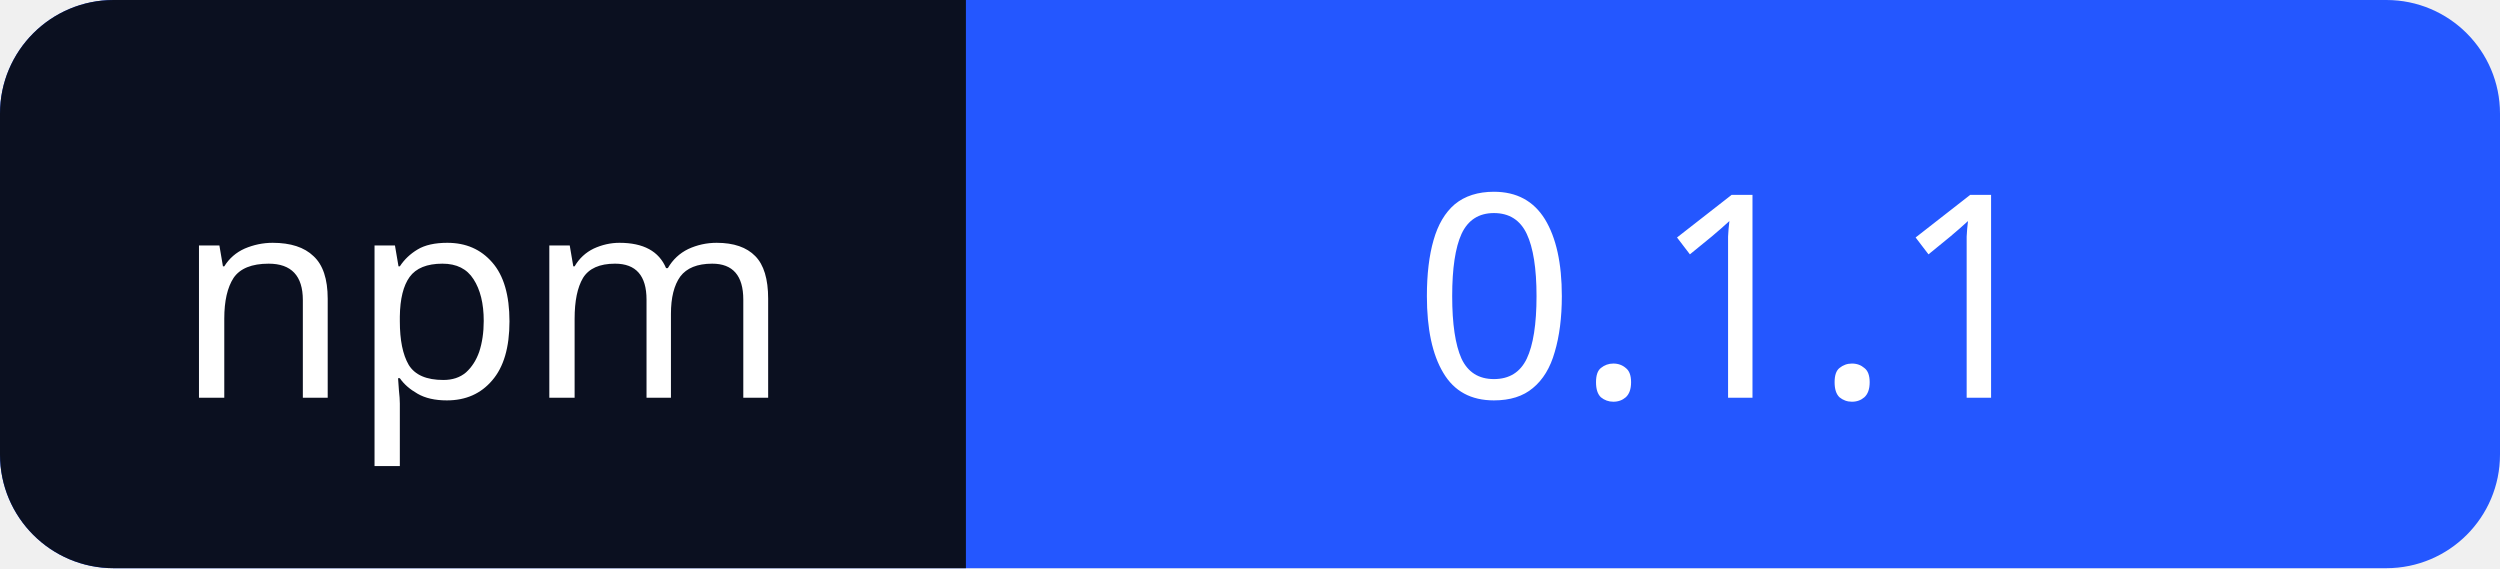
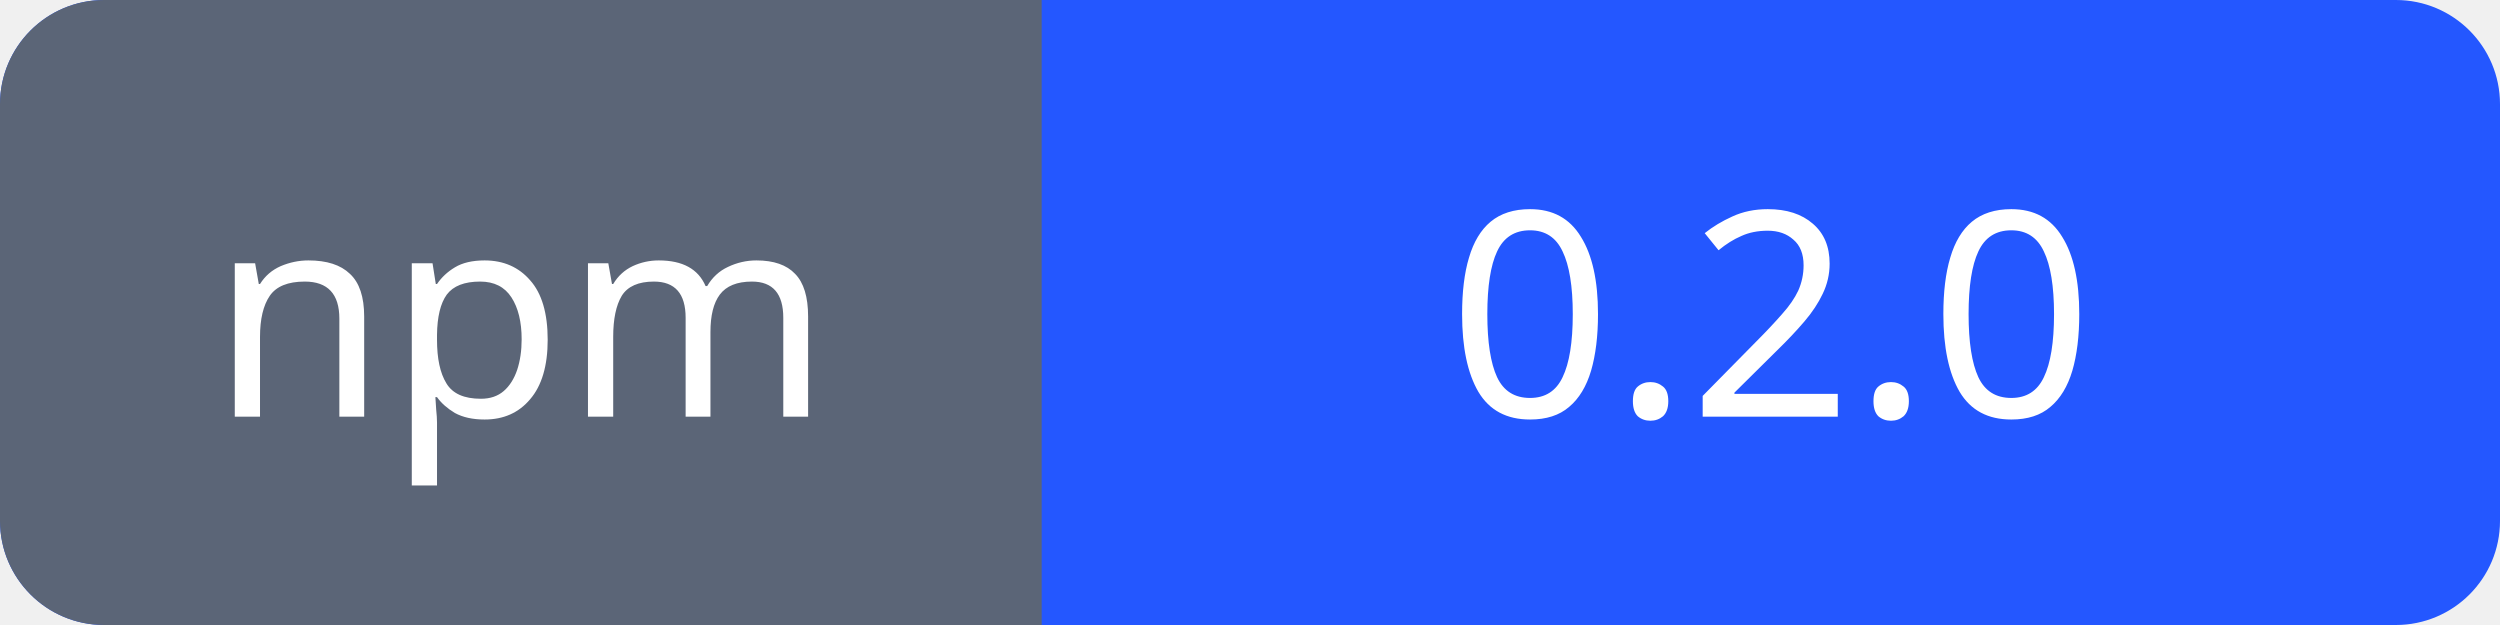
- <svg xmlns="http://www.w3.org/2000/svg" width="88" height="20" aria-label="npm: 0.1.1">
-   <rect width="88" height="20" fill="#2457ff" rx="4" />
-   <path fill="#0b1020" d="M4 0h30v20H4a4 4 0 0 1-4-4V4a4 4 0 0 1 4-4" />
-   <g fill="#fff" font-family="Verdana, sans-serif" font-size="10" text-anchor="middle">
-     <text x="17" y="14">npm</text>
-     <text x="61" y="14">0.1.1</text>
+ <svg xmlns="http://www.w3.org/2000/svg" width="96" height="24" aria-label="npm: 0.2.0">
+   <rect width="96" height="24" fill="#2457ff" rx="4" />
+   <path fill="#5b6577" d="M4 0h36v24H4a4 4 0 0 1-4-4V4a4 4 0 0 1 4-4" />
+   <g fill="#fff" font-family="Verdana, sans-serif" font-size="11" text-anchor="middle">
+     <text x="20" y="16">npm</text>
+     <text x="68" y="16">0.2.0</text>
  </g>
</svg>
